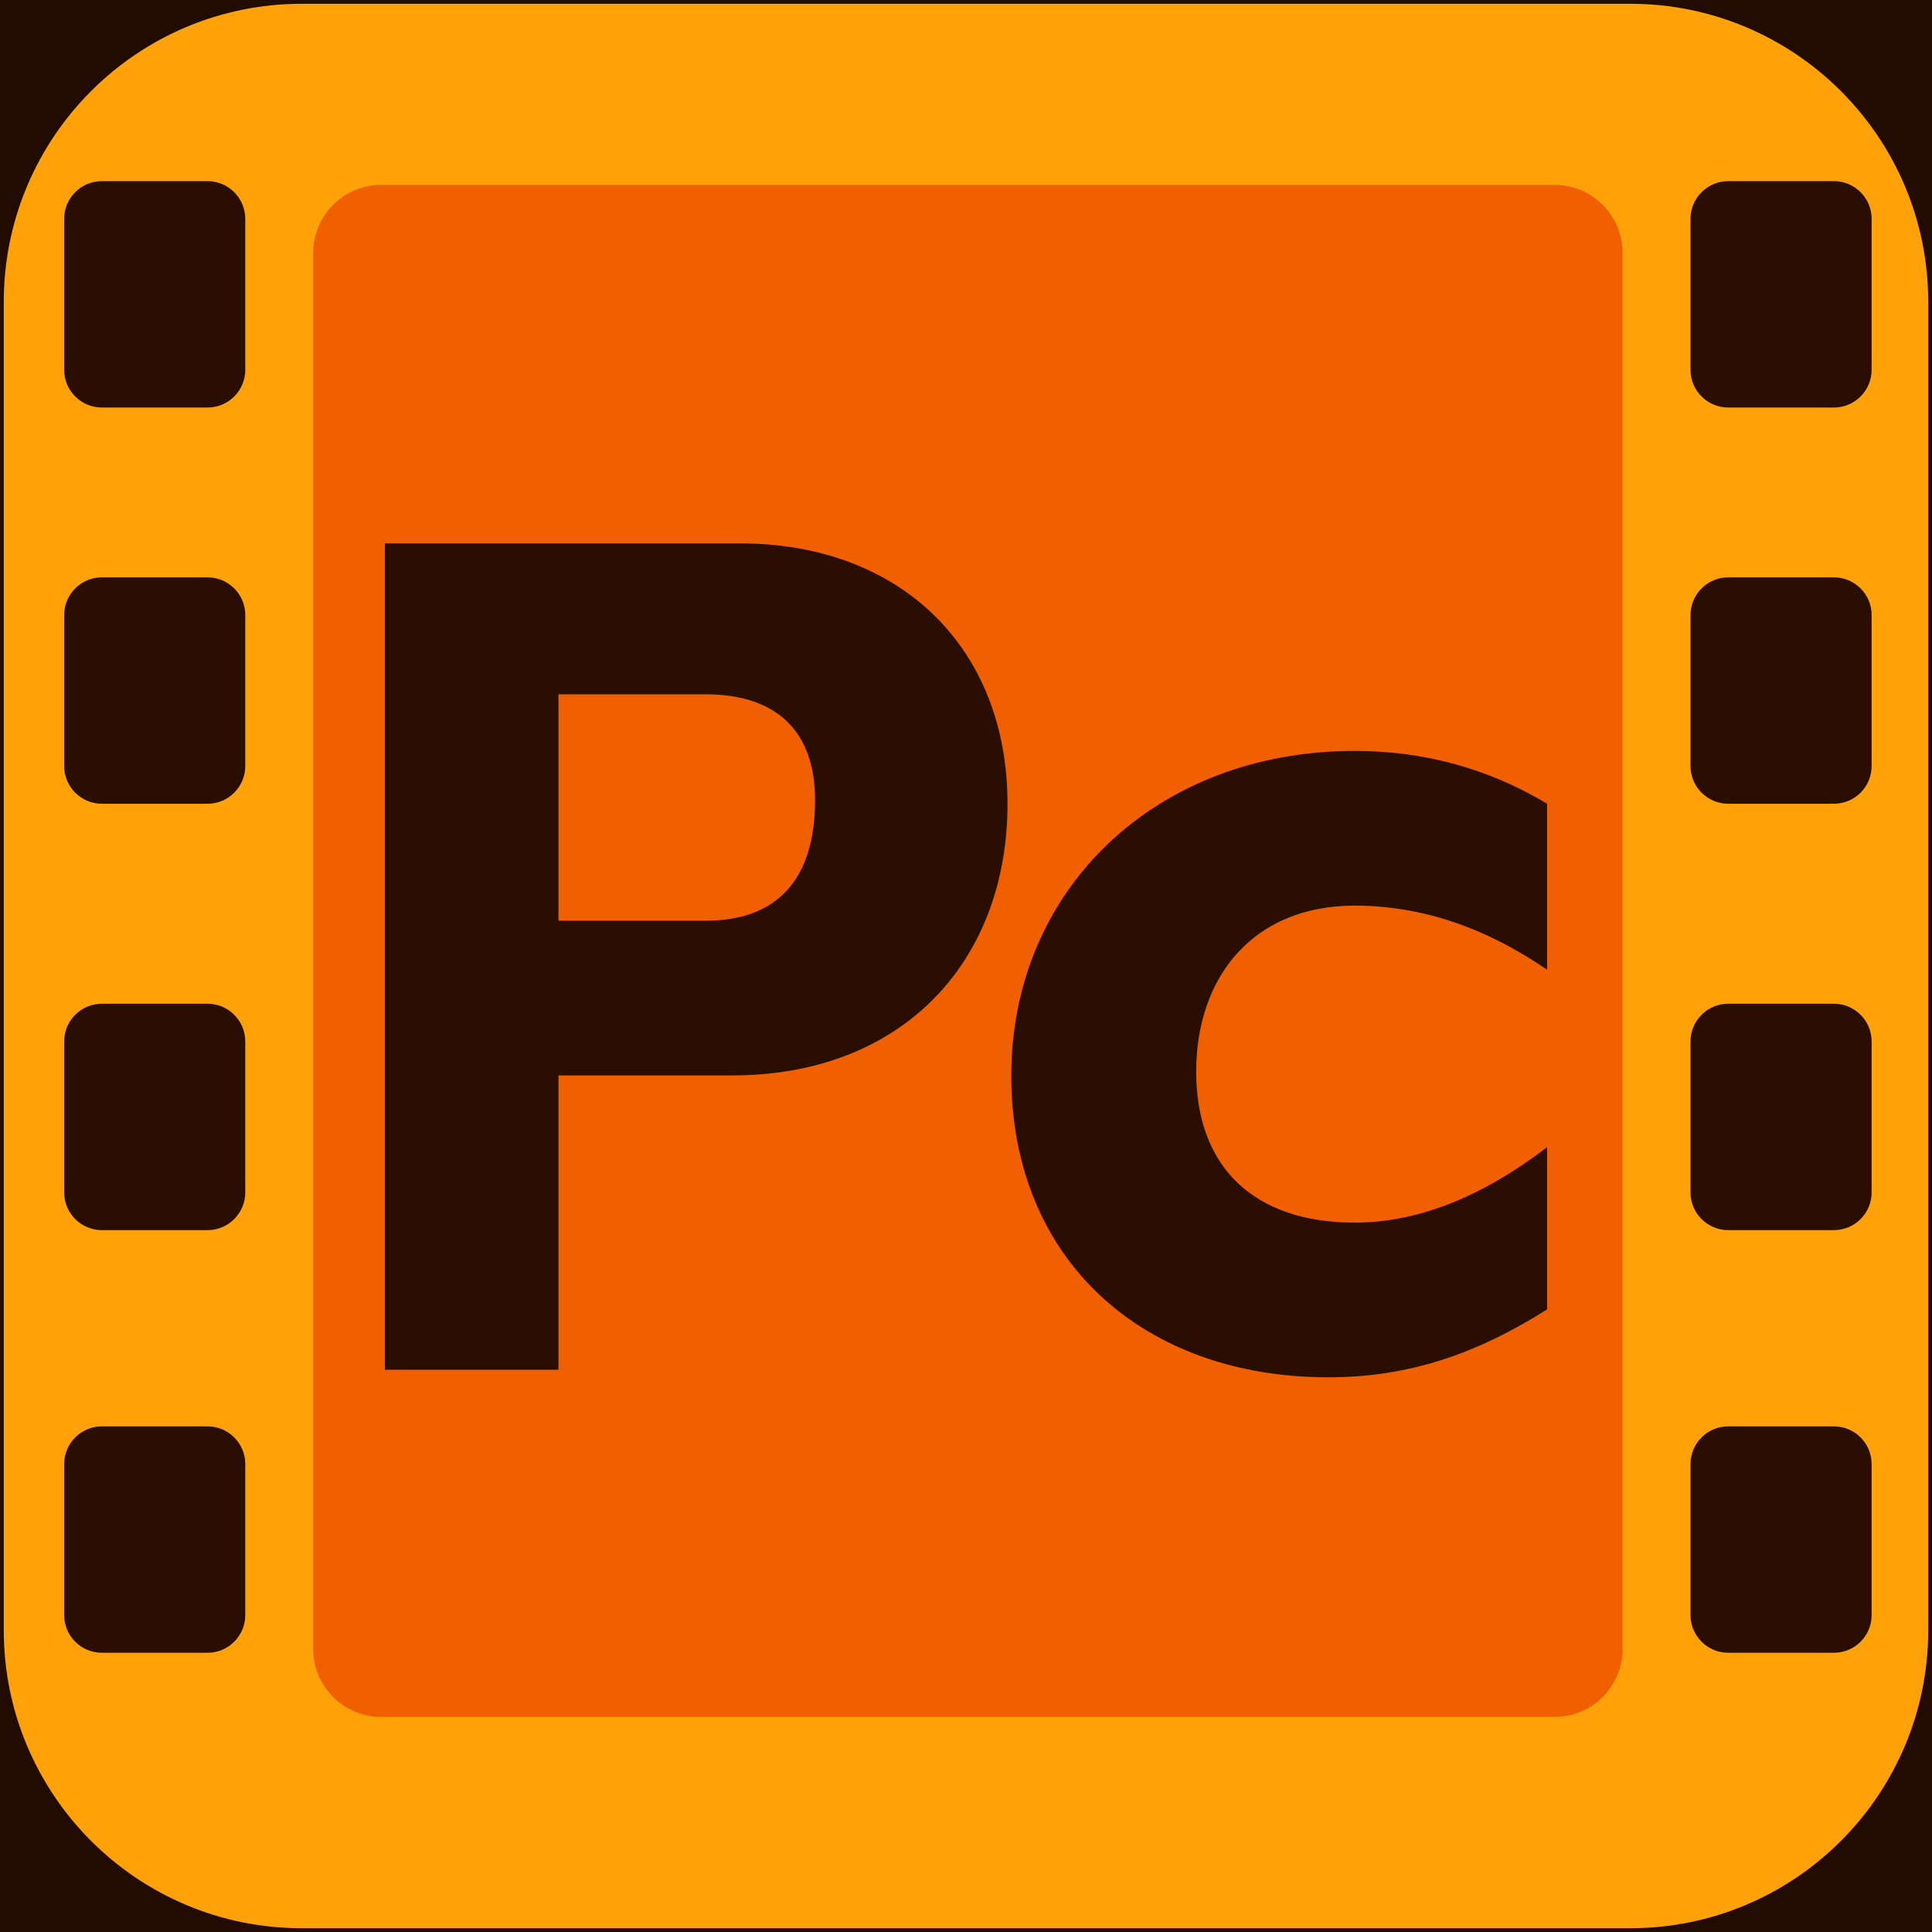
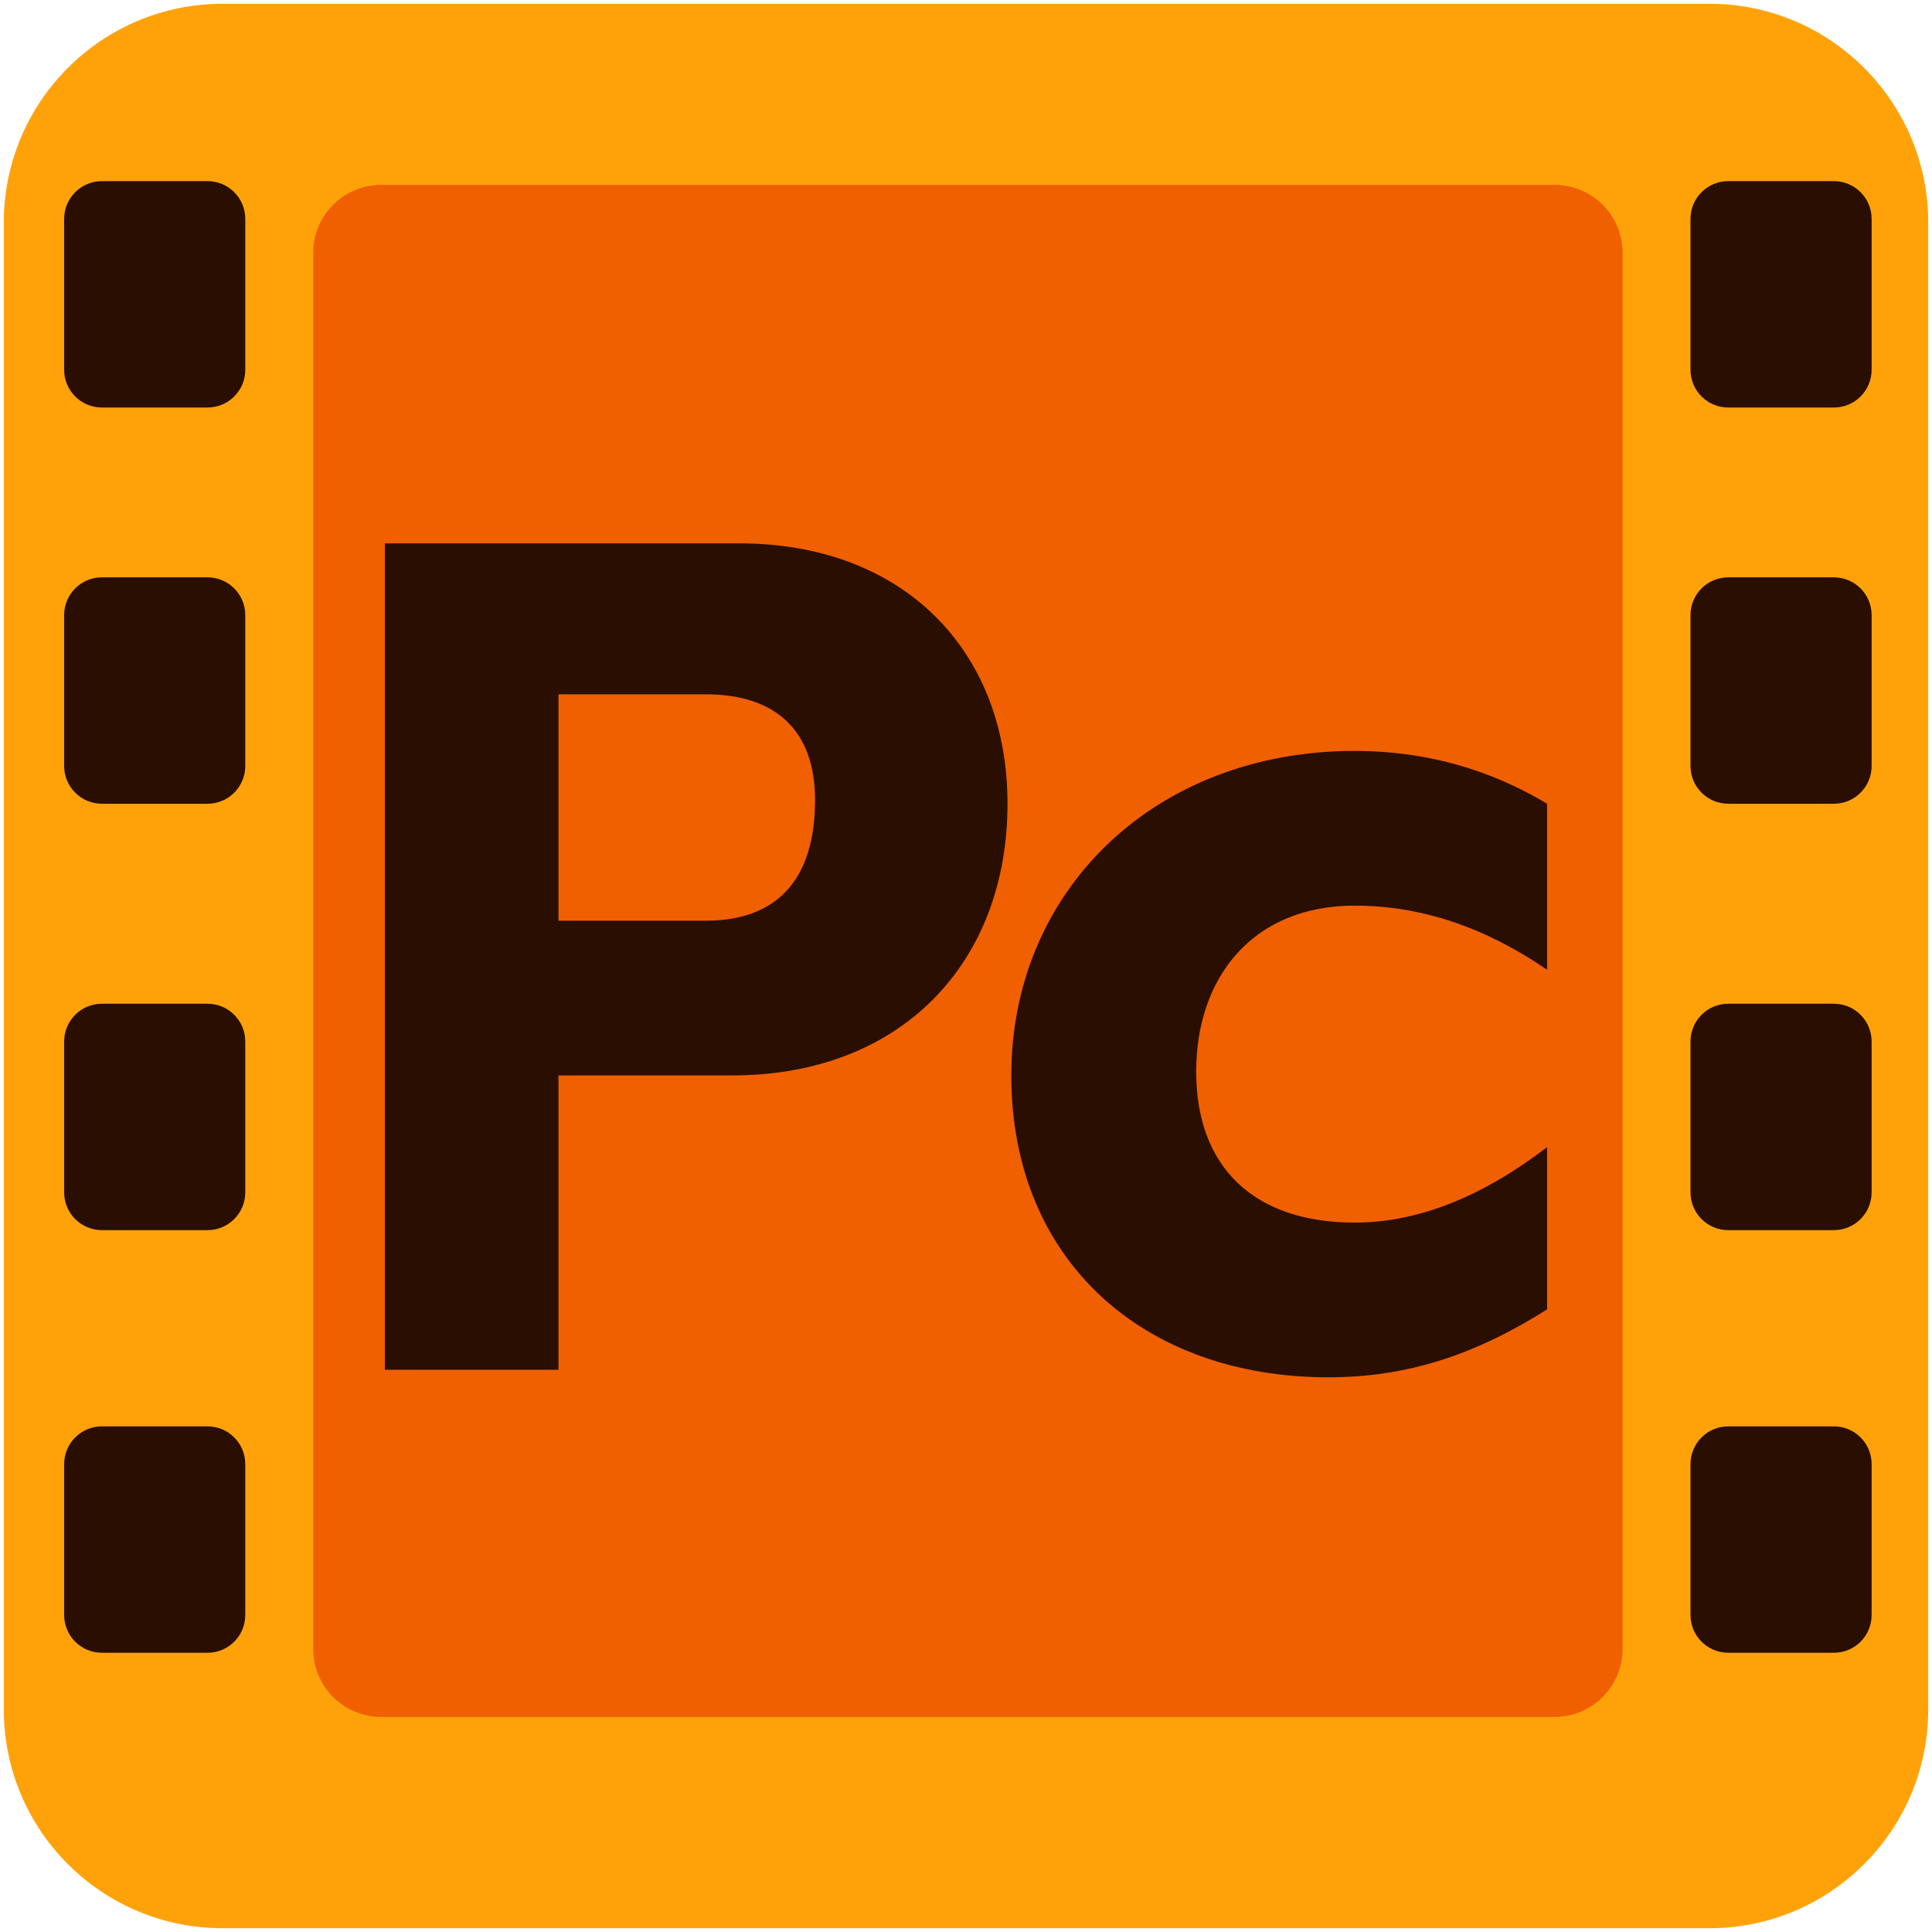
<svg xmlns="http://www.w3.org/2000/svg" viewBox="0 0 512 512" role="img" aria-label="PhotoCraft filmstrip logo">
-   <path fill="#220c02" d="M0 0h512v512H0z" />
-   <rect x="1" y="1" width="510" height="510" rx="79" fill="#ffa20a" />
+   <rect x="1" y="1" width="510" height="510" rx="58" fill="#ffa20a" />
  <rect x="83" y="49" width="347" height="406" rx="18" fill="#f06000" />
  <g fill="#2b0e02">
    <rect x="17" y="48" width="48" height="60" rx="10" />
    <rect x="17" y="153" width="48" height="60" rx="10" />
    <rect x="17" y="266" width="48" height="60" rx="10" />
    <rect x="17" y="378" width="48" height="60" rx="10" />
    <rect x="448" y="48" width="48" height="60" rx="10" />
    <rect x="448" y="153" width="48" height="60" rx="10" />
    <rect x="448" y="266" width="48" height="60" rx="10" />
    <rect x="448" y="378" width="48" height="60" rx="10" />
    <path fill-rule="evenodd" d="M102 144H196C239 144 267 172 267 213C267 255 239 285 194 285H148V363H102ZM148 184V244H187C206 244 216 233 216 212C216 194 206 184 187 184Z" />
    <path d="M410 213V257C394 246 377 240 359 240C332 240 317 259 317 284C317 309 332 324 359 324C376 324 393 317 410 304V347C391 359 373 365 352 365C303 365 268 334 268 285C268 236 306 199 359 199C378 199 395 204 410 213Z" />
  </g>
</svg>
